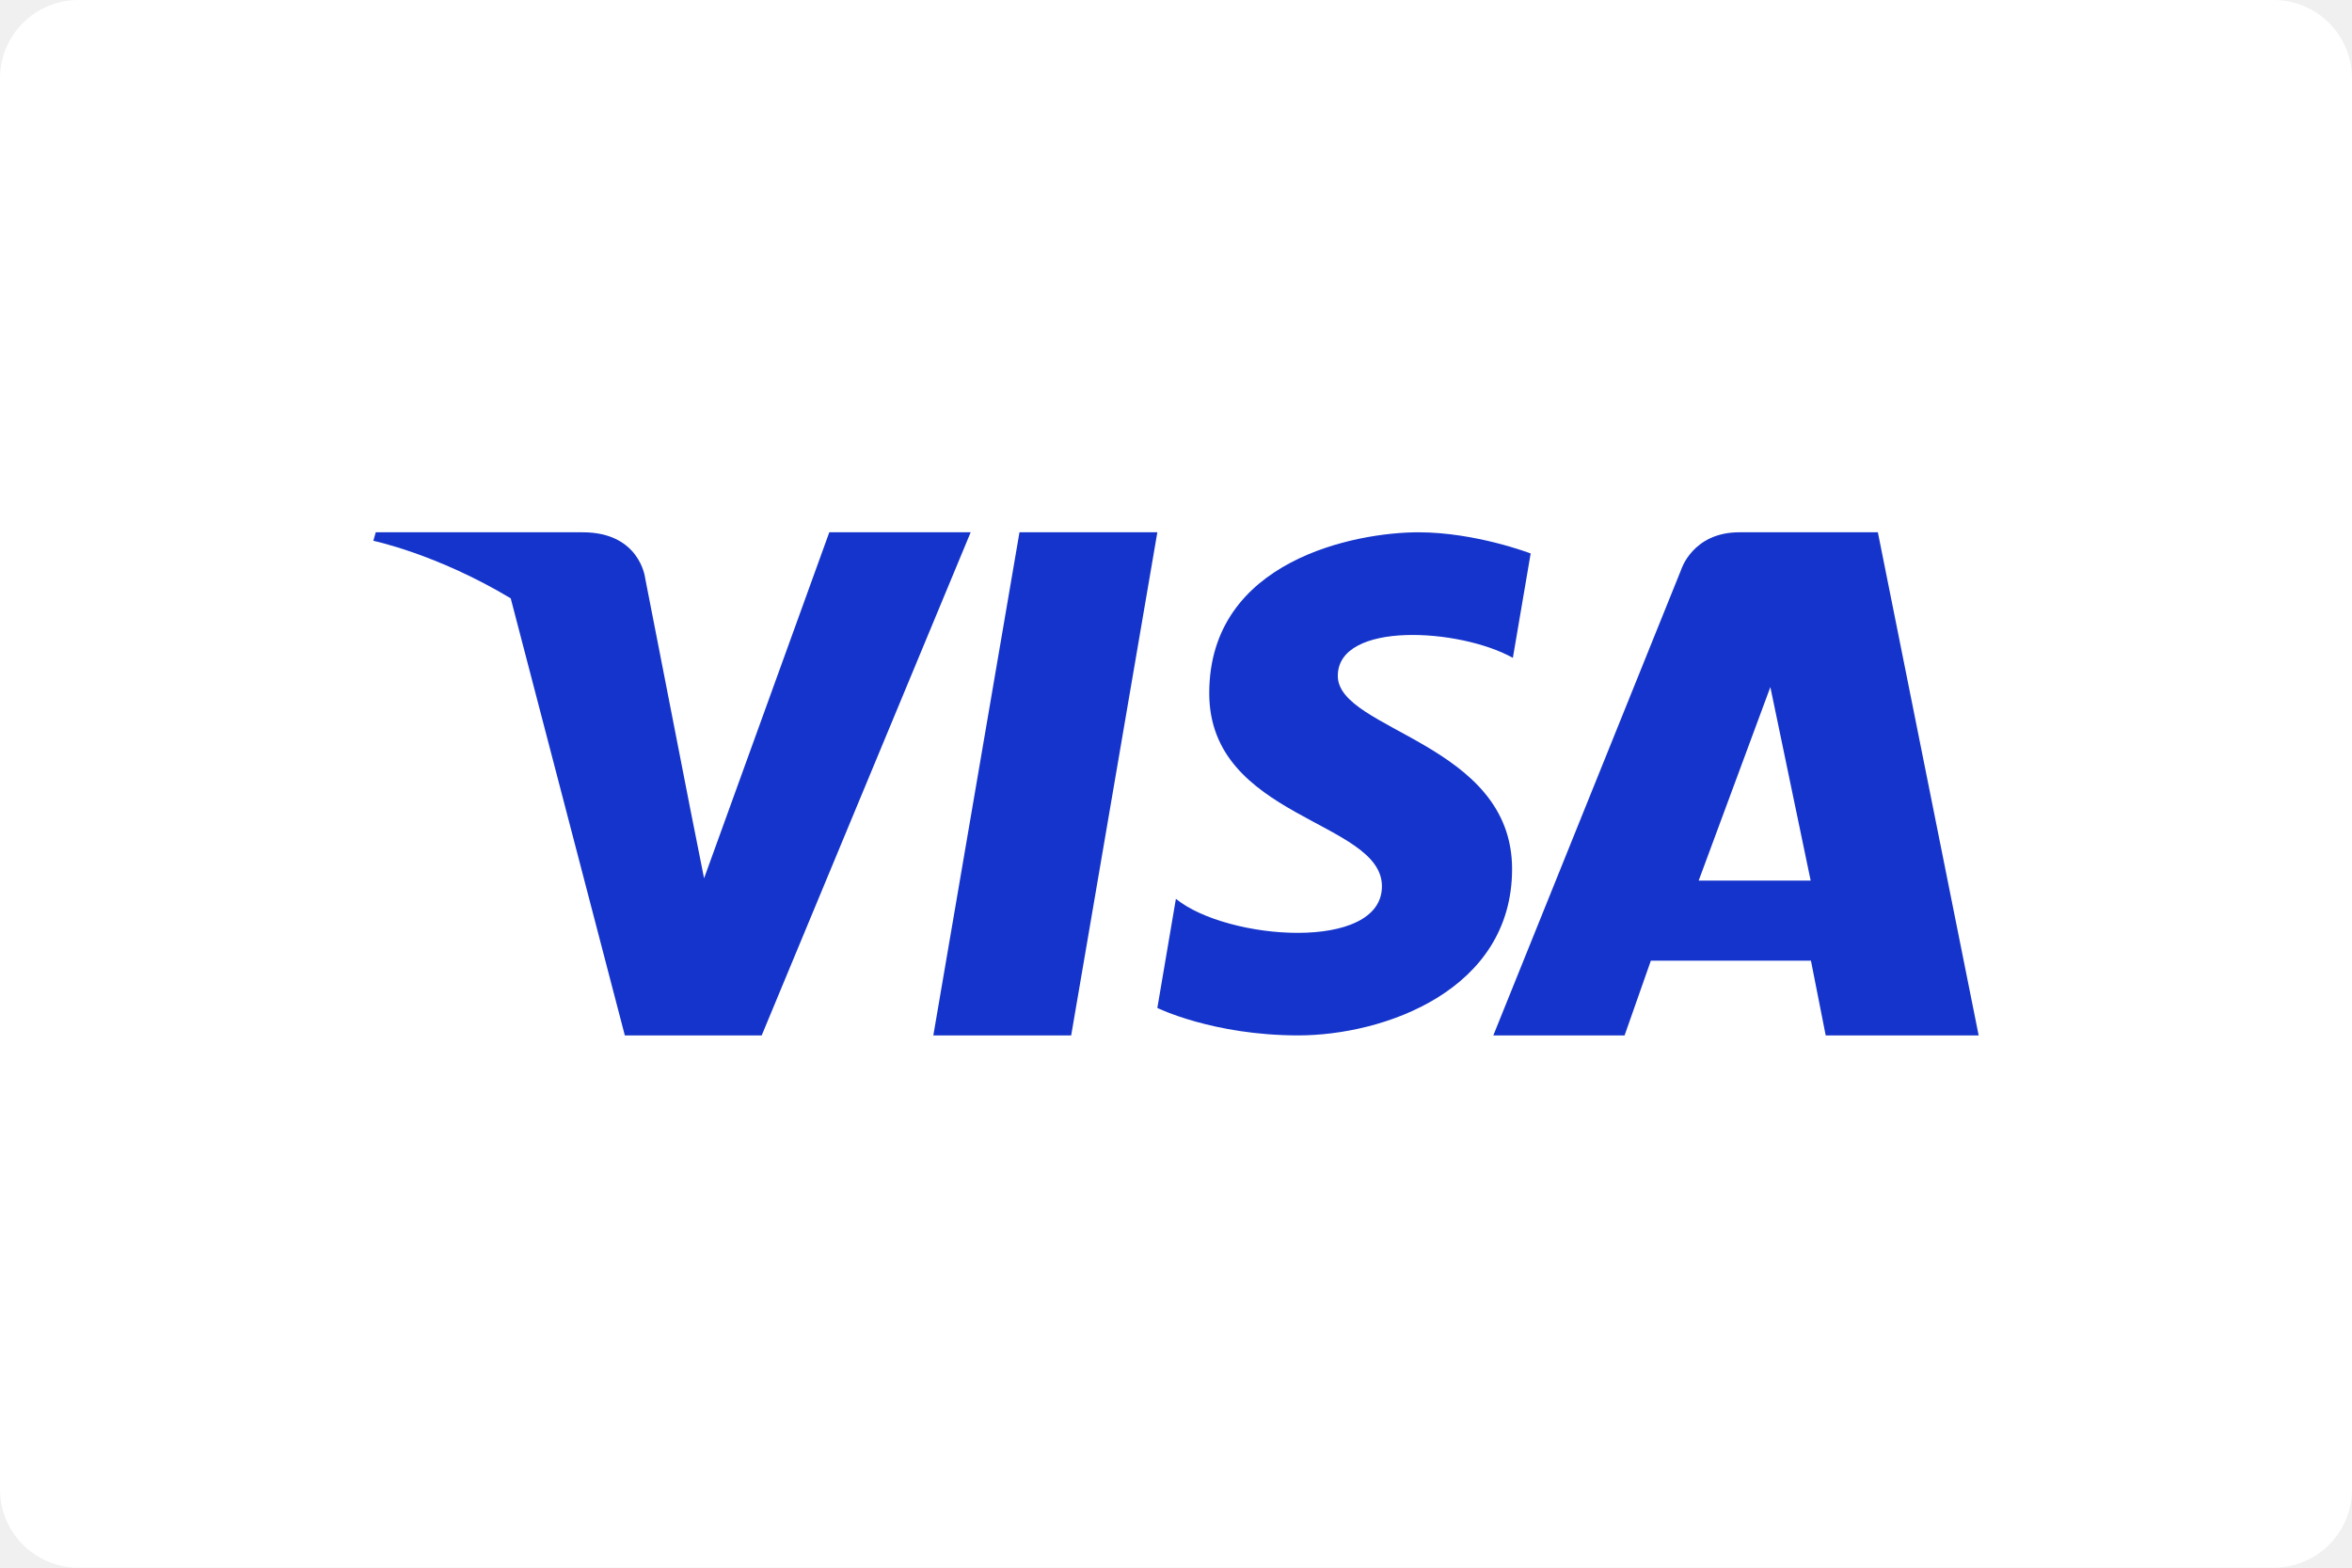
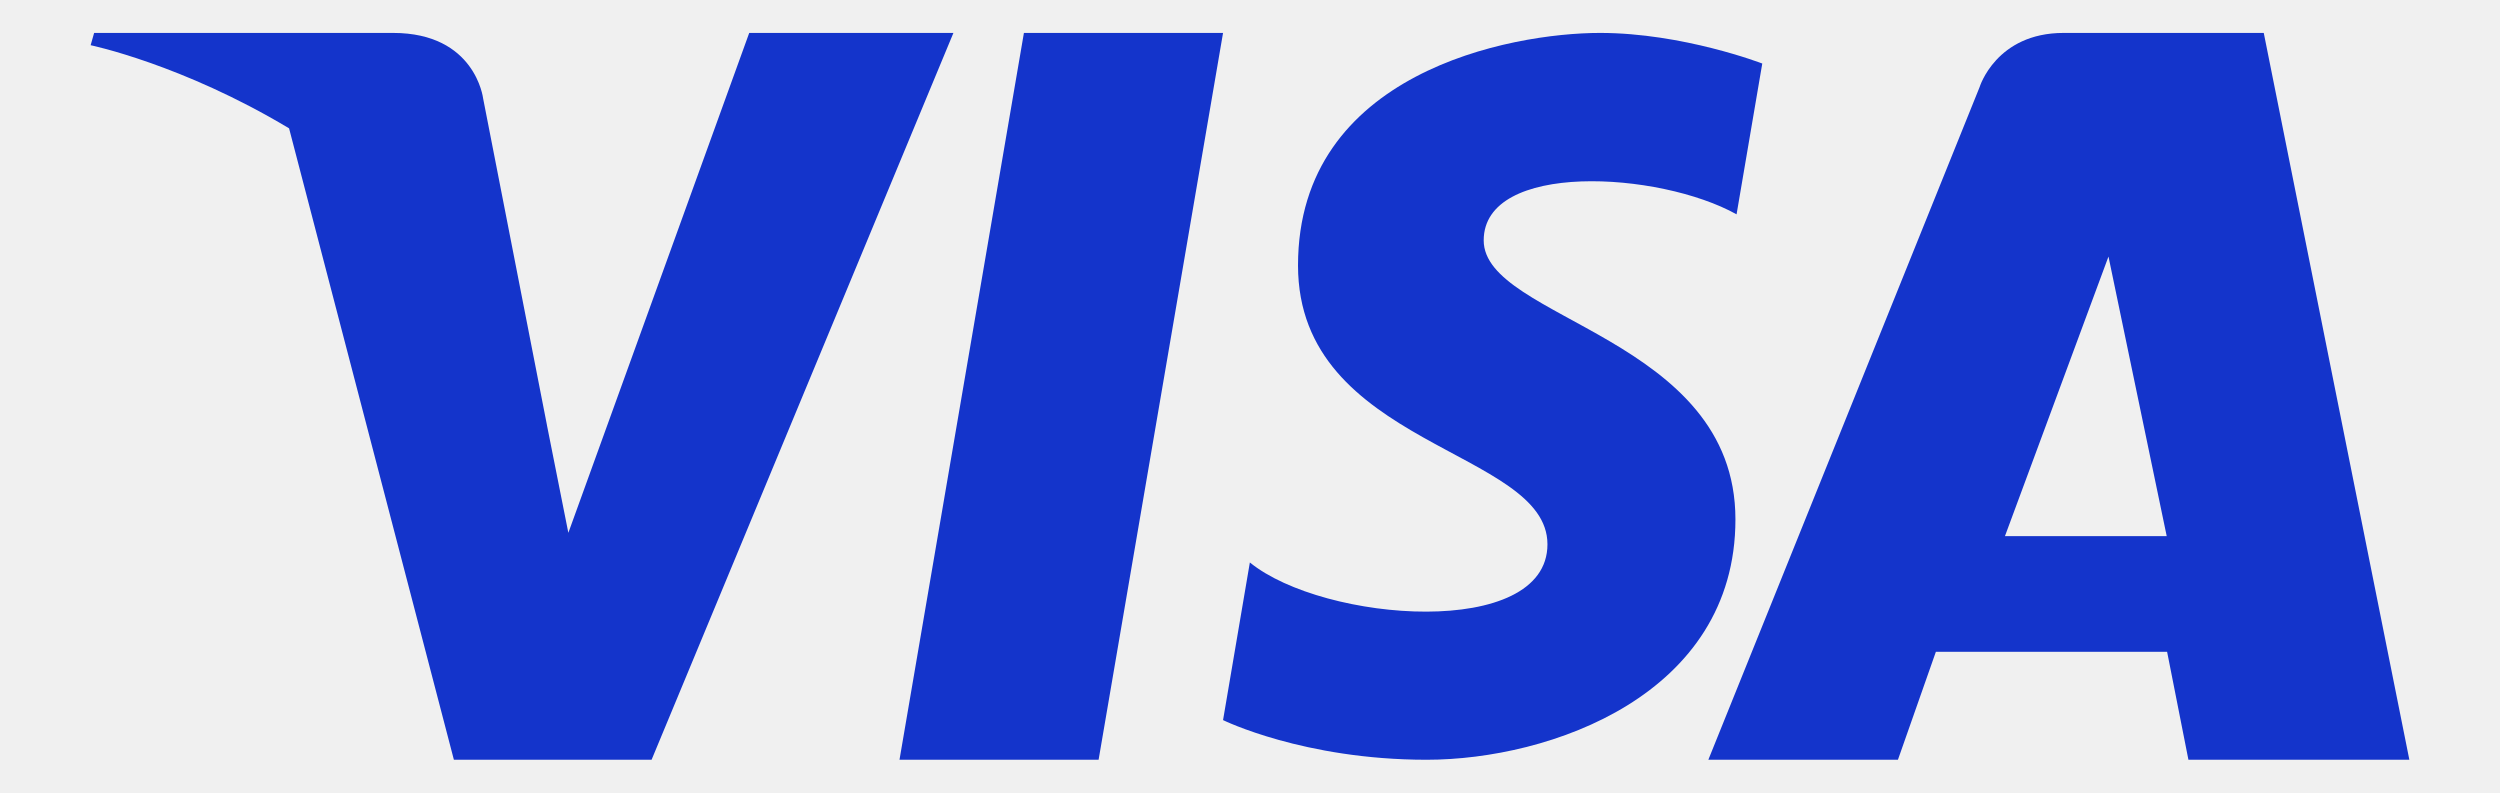
- <svg xmlns="http://www.w3.org/2000/svg" width="120" height="80" viewBox="0 0 120 80" fill="none">
-   <rect width="120" height="80" rx="4" fill="white" />
+ <svg xmlns="http://www.w3.org/2000/svg" width="82" height="26" viewBox="18 26 84 28" fill="none">
  <path fill-rule="evenodd" clip-rule="evenodd" d="M86.667 44.938L90.324 35.062L92.381 44.938H86.667ZM100.952 52.837L95.809 27.163H88.738C86.353 27.163 85.772 29.076 85.772 29.076L76.19 52.837H82.887L84.227 49.024H92.395L93.148 52.837H100.952Z" fill="#1434CB" />
  <path fill-rule="evenodd" clip-rule="evenodd" d="M77.187 33.571L78.095 28.244C78.095 28.244 75.29 27.163 72.365 27.163C69.203 27.163 61.696 28.564 61.696 35.374C61.696 41.782 70.507 41.862 70.507 45.227C70.507 48.591 62.603 47.99 59.995 45.868L59.048 51.436C59.048 51.436 61.892 52.837 66.24 52.837C70.587 52.837 77.147 50.554 77.147 44.346C77.147 37.896 68.255 37.296 68.255 34.492C68.255 31.688 74.46 32.048 77.187 33.571Z" fill="#1434CB" />
  <path fill-rule="evenodd" clip-rule="evenodd" d="M54.652 52.837H47.619L52.014 27.163H59.048L54.652 52.837Z" fill="#1434CB" />
  <path fill-rule="evenodd" clip-rule="evenodd" d="M42.311 27.163L35.922 44.821L35.166 41.019L35.167 41.02L32.911 29.475C32.911 29.475 32.639 27.163 29.732 27.163H19.171L19.048 27.597C19.048 27.597 22.278 28.267 26.057 30.533L31.879 52.837H38.862L49.524 27.163H42.311Z" fill="#1434CB" />
</svg>
